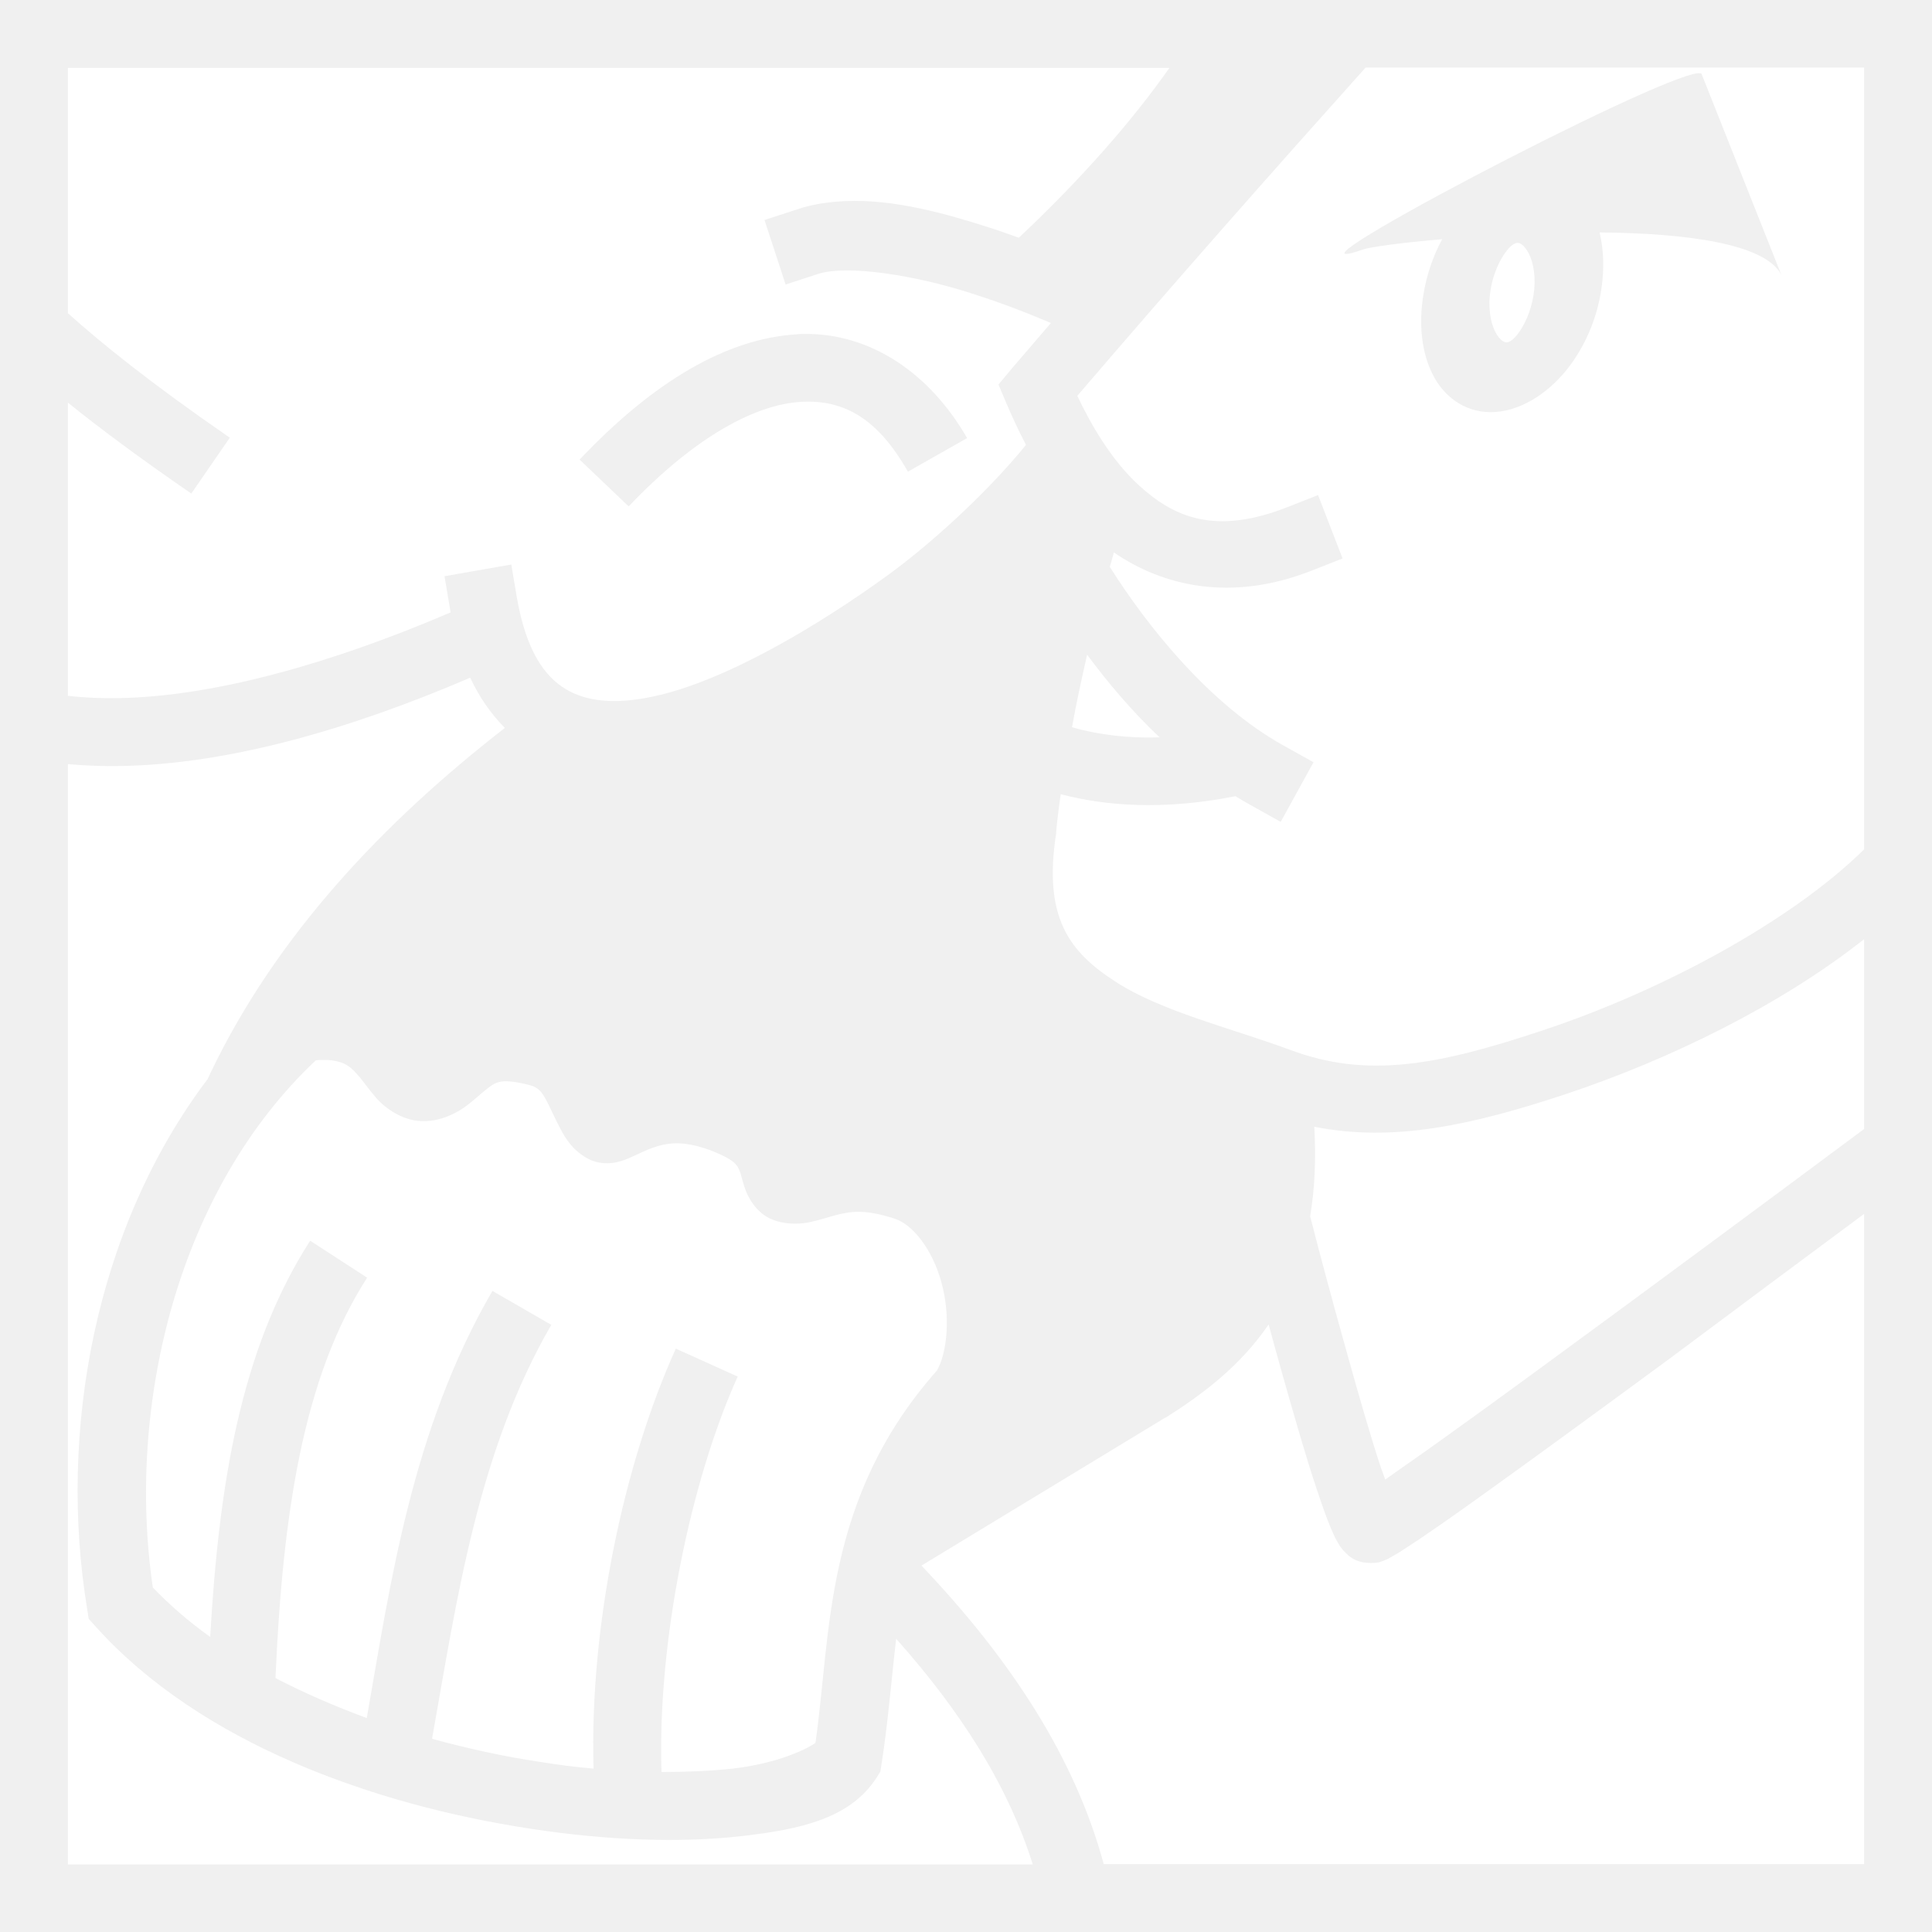
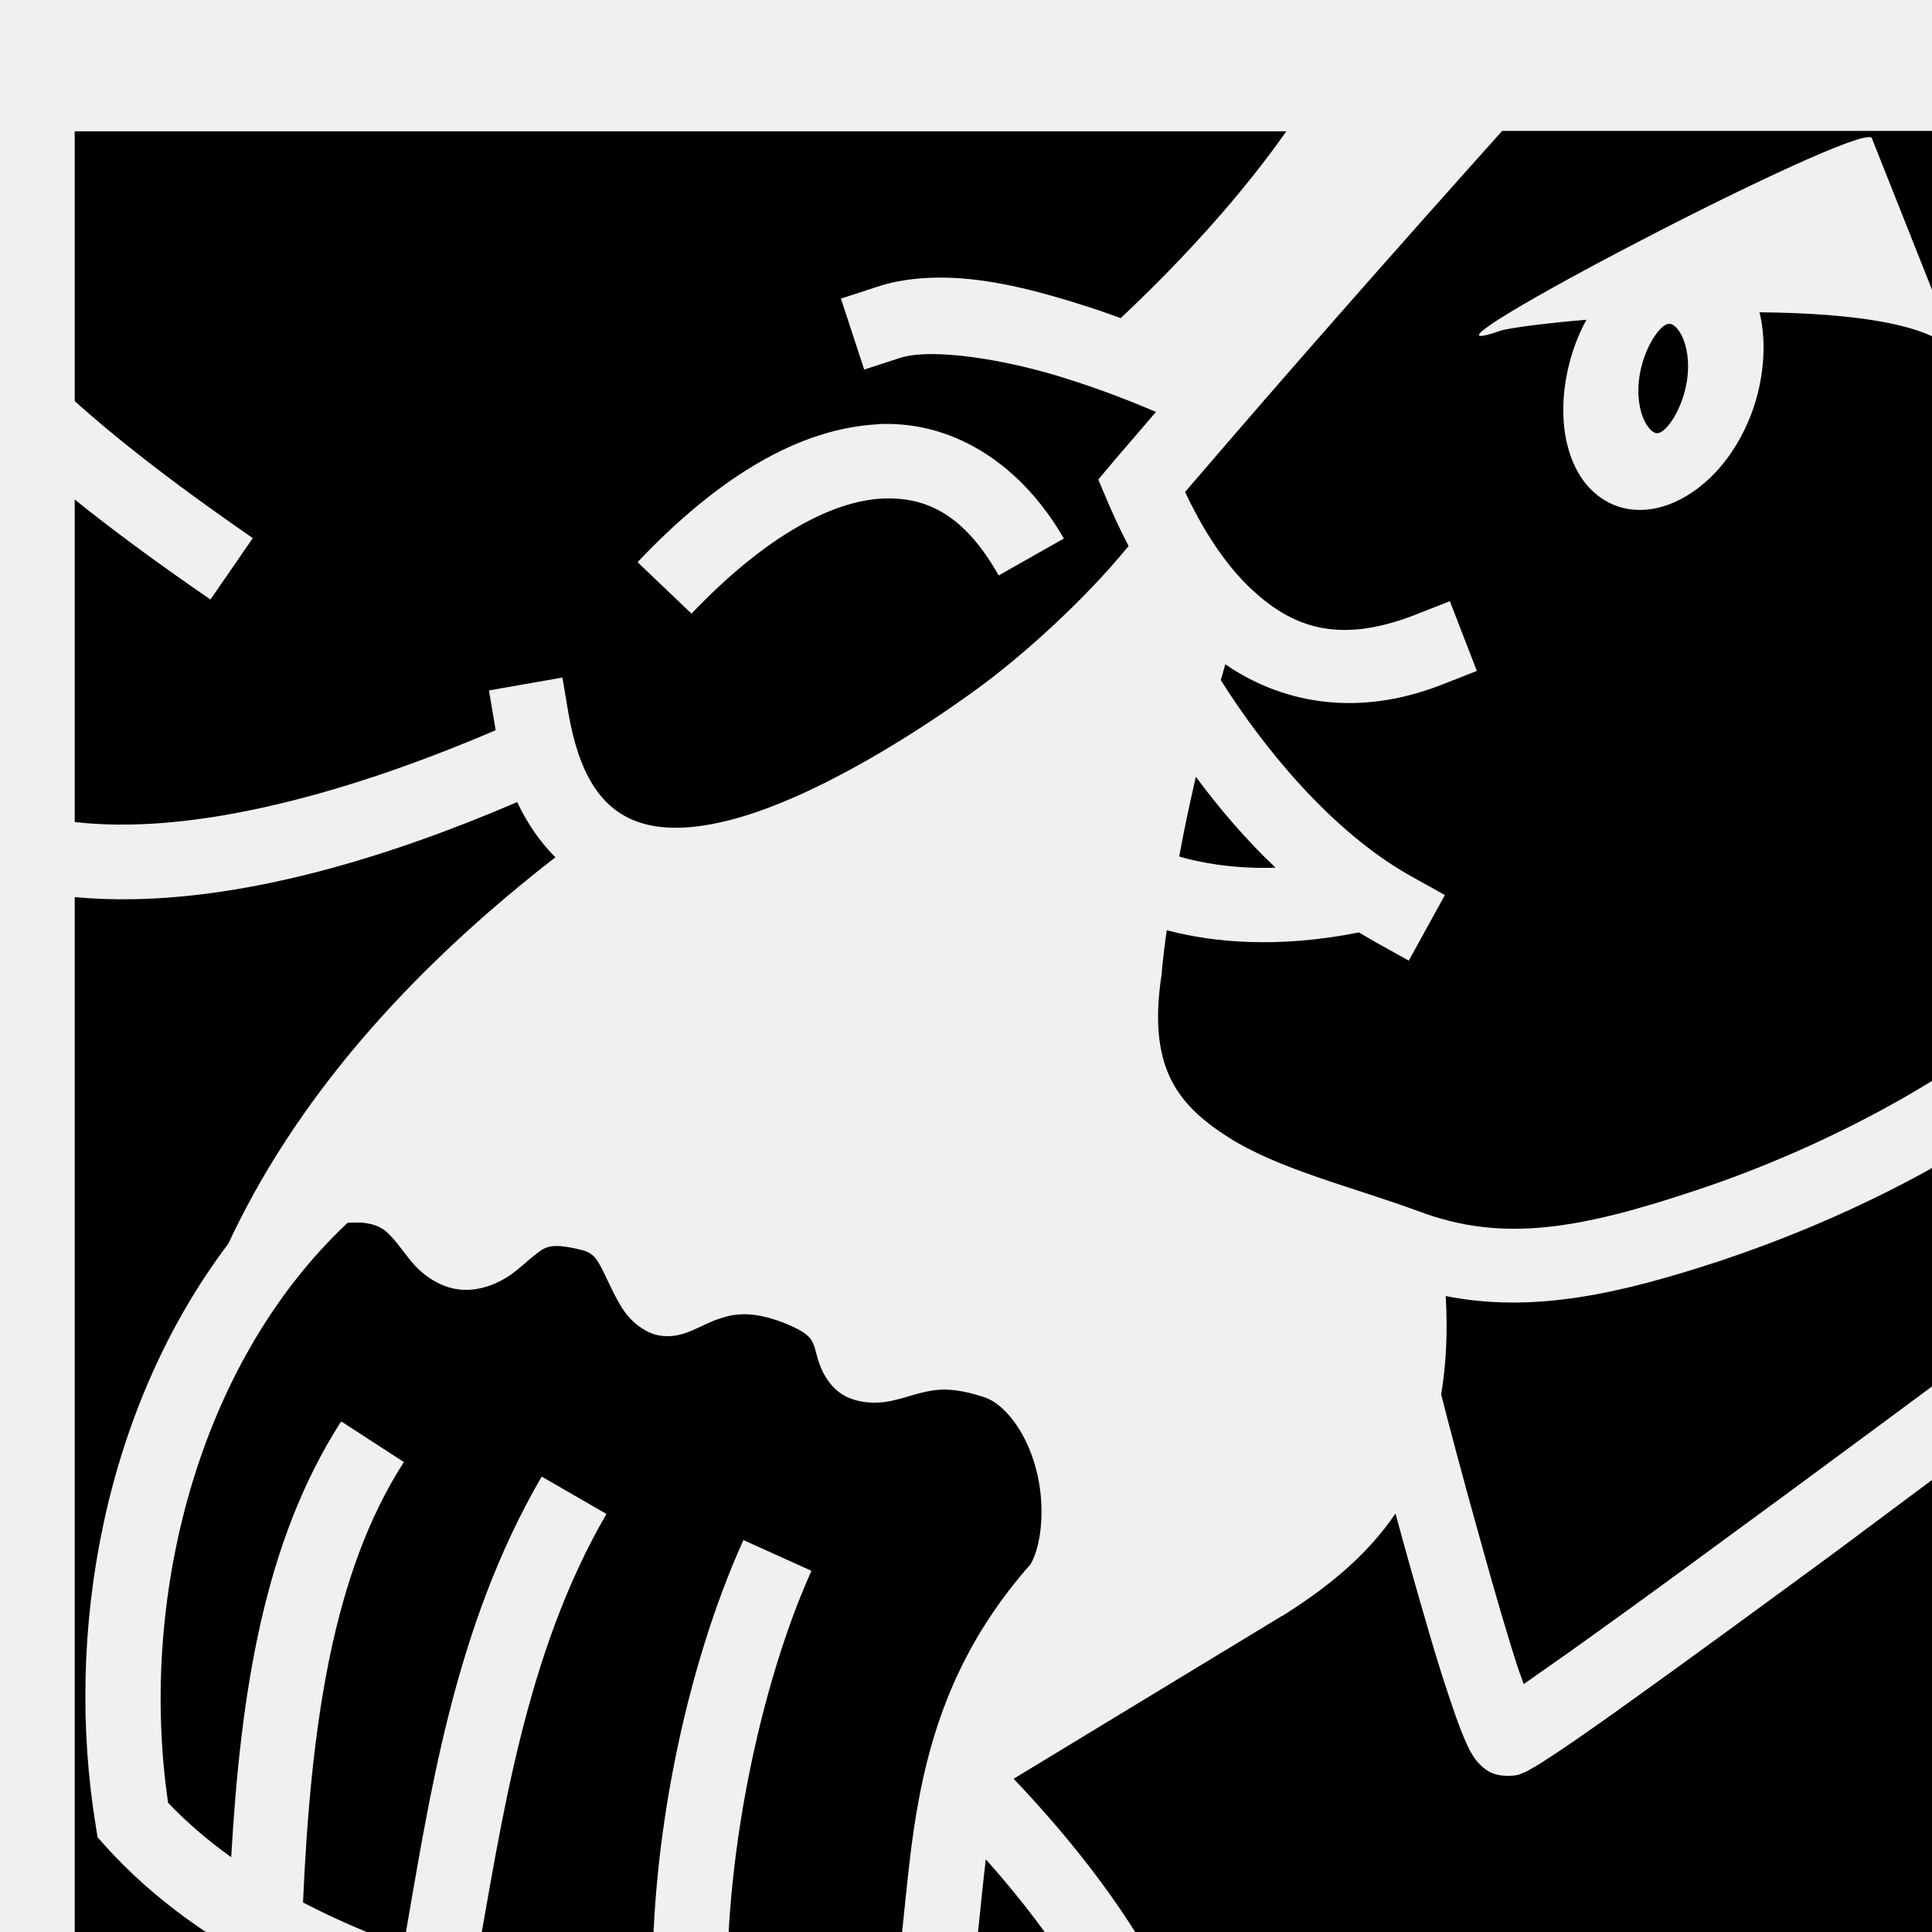
- <svg xmlns="http://www.w3.org/2000/svg" version="1.1" id="Layer_1" x="0px" y="0px" viewBox="0 0 512 512" style="enable-background:new 0 0 512 512;" xml:space="preserve">
-   <style type="text/css">
- 	.st0{fill:#FFFFFF;}
- </style>
-   <g transform="translate(0,0)">
-     <path class="st0" d="M494,18v207.1c-19.2,18.9-53.1,37.3-85,47.9c-28.1,9.4-46.7,12.8-66.9,5.3c-15.9-5.9-34.2-10.2-46.4-18.1   c-12.3-7.9-19.3-17-15.8-39.4l0-0.2l0-0.2c0.3-3.2,0.7-6.5,1.2-9.9c0.2,0,0.4,0.1,0.5,0.1c10.8,2.8,26.3,4.3,45.8,0.4   c1.3,0.8,2.7,1.6,4.1,2.4l7.9,4.4l8.7-15.8l-7.9-4.4c-19.5-10.8-36.1-31.5-46.1-47.4c0.4-1.2,0.7-2.5,1.1-3.8   c12.9,8.9,31,13.2,52.2,4.9l8.4-3.3l-6.5-16.8l-8.4,3.3c-19,7.4-29.9,2.5-39.1-5.9c-7.4-6.8-12.8-16.3-16.3-23.7   c26.3-30.7,51.5-59.2,76.4-87H494z M309.9,18C300,32.1,286.4,47.6,270,63c-2.3-0.8-4.7-1.7-7.2-2.5c-12.1-3.9-25.9-7.8-38.9-7.2   c-4.3,0.2-8.6,0.8-12.7,2.2l-8.6,2.8l5.6,17.1l8.6-2.8c7.7-2.5,25.6,0.3,40.5,5.1c8.9,2.8,16.5,5.9,21.2,7.9c-3.4,4-6.9,8-10.3,12   l-3.6,4.3l2.2,5.2c1.2,2.8,2.9,6.6,5.1,10.8c-10.9,13.4-26.3,27.1-37,34.8c-17.4,12.6-42.4,27.8-61.9,31.9   c-9.8,2.1-17.5,1.4-23.1-2c-5.6-3.4-10.4-10-12.9-24.1l-1.5-8.9l-17.7,3.1l1.5,8.9c0,0.2,0.1,0.4,0.1,0.7   C87.4,176,56.7,184.5,31.8,185c-4.9,0.1-9.5-0.1-13.8-0.6v-77.7c8.3,6.7,18.9,14.6,32.7,24.1l10.2-14.8c-21-14.5-34-25-42.9-33V18   H309.9z M450.1,19.4c-11.1,0.6-118.6,57.1-88.5,46.6c1.6-0.5,9.6-1.7,20.6-2.6c-3,5.5-4.8,11.6-5.4,17.9c-0.7,7.8,0.7,14.7,4,19.9   c3.4,5.2,9.3,9,17.1,7.8c7.7-1.2,14.6-6.9,19-13.3c4.4-6.4,7.1-13.9,7.8-21.8c0.4-4.4,0.1-8.6-0.8-12.3c22.7,0.2,44,2.9,48.2,11.3   l-21.2-53.4C450.7,19.4,450.5,19.4,450.1,19.4L450.1,19.4z M401.9,64.4c0.5-0.1,1.5,0,2.8,2c1.3,2,2.3,5.7,1.9,10.2   c-0.4,4.5-2.1,8.6-3.8,11.1c-1.7,2.5-2.8,2.9-3.3,3c-0.5,0.1-1.5,0-2.8-2c-1.3-2-2.3-5.7-1.9-10.2c0.4-4.5,2.1-8.6,3.8-11.1   S401.4,64.5,401.9,64.4z M212.9,88.5c-0.6,0-1.2,0-1.7,0.1c-18.6,1.1-37.9,12.4-57.6,33.2l13,12.4c18-18.9,33.9-27,45.6-27.7   c11.7-0.7,20.6,4.7,28.4,18.5l15.7-8.9C246.4,98.9,230.7,88.2,212.9,88.5L212.9,88.5z M288.1,173.5c5.4,7.3,11.8,14.9,19.2,21.9   c-8.7,0.3-15.8-0.8-21.1-2.1c-0.8-0.2-1.4-0.4-2.1-0.6C285.2,186.5,286.6,180.1,288.1,173.5L288.1,173.5z M124.6,179.6   c2.5,5.3,5.6,9.7,9.2,13.3c-31.8,24.7-60.4,54.7-77.9,91.2L55,286c-30,39.7-39.6,93.7-31.9,140.4l0.4,2.6l1.8,2   c27.8,31,73.8,47.3,115.1,53.6c20.6,3.2,40.1,3.8,56,2c15.9-1.8,28.9-4.7,35.9-15.5l1-1.6l0.3-1.9c1.8-11.4,2.6-22.5,3.9-33.3   c17.1,19.2,29.6,38.8,36.2,59.8H18V202.5c4.6,0.4,9.3,0.6,14.1,0.5C60.2,202.5,92,193.6,124.6,179.6L124.6,179.6z M494,248.9v50.3   c-9.1,6.8-33.5,24.9-62.8,46.5c-17.7,13-35.5,26.1-49.1,35.8c-6.1,4.4-11.1,7.8-15,10.6c-0.4-1.2-0.7-1.9-1.2-3.3   c-2.6-7.9-5.7-18.6-8.7-29.4c-4.7-16.7-8.3-30.4-10-37.1c1.2-7.1,1.6-14.9,1.1-23.7c21.1,4.2,42-0.5,66.5-8.6   C443,280.6,472.1,266.2,494,248.9L494,248.9z M85.4,280.9c0.6,0,1.1,0,1.5,0c4.9,0.4,6.2,2.1,8.2,4.3c1.3,1.5,2.6,3.5,4.8,6   c2.3,2.5,6.6,5.7,11.7,5.9c4.7,0.2,8.8-1.8,11.4-3.6c2.5-1.8,4.1-3.4,5.5-4.5c2.7-2.1,3.7-3.4,11.2-1.6c3.2,0.7,4,2,5.8,5.6   c0.9,1.8,1.8,3.9,3.1,6.3c1.3,2.4,3.1,5.5,7.1,7.7c2.9,1.6,5.9,1.4,7.7,1c1.8-0.4,2.9-0.9,4-1.4c2.1-0.9,3.7-1.8,5.5-2.4   c3.7-1.3,7.9-2.2,15.8,0.8c6.5,2.6,6.8,4,7.5,5.8c0.3,0.9,0.5,2,1.2,4.1c0.7,2.1,2.9,6.6,7.3,8.3c3.8,1.5,7.7,1.2,10.3,0.6   c2.7-0.6,4.6-1.3,6.6-1.8c3.9-1,7.7-1.6,15.6,1c4.6,1.5,9.9,8,12.3,16.9c2.4,8.6,1.6,18.4-1.2,23.3c-30.1,34-28,69.6-32.2,98.7   c-2.3,1.6-9.9,5.4-21.9,6.8c-5.6,0.6-12,0.9-18.9,0.9c-1.1-34.2,7.6-76.9,20.2-104.8l-16.4-7.4c-13.9,30.7-22.9,73.9-21.8,111.3   c-4.7-0.4-9.4-1-14.3-1.8c-9.4-1.4-19-3.5-28.5-6.1c6.5-36.4,12-75.9,31.6-109.7l-15.6-9c-21.4,36.8-27.1,77.9-33.3,113.2   c-8.4-3.1-16.5-6.6-24.2-10.6c1.9-42.7,7.1-79.4,24.3-106.1l-15.1-9.8C63.6,357.7,58,393.9,55.7,433.8c-5.6-4-10.7-8.4-15.2-13.1   c-7.1-48.4,6.7-105.4,43.2-139.7C84.3,280.9,84.8,280.9,85.4,280.9L85.4,280.9z M494,321.7V494H292.5   c-7.8-28.8-25.2-54.8-48.3-79.1l64.6-39.2l0.1,0c9.8-6.2,19.8-13.7,27.3-24.7c1.2,4.4,2.4,8.8,3.7,13.4c3.1,10.9,6.2,21.8,9,30.1   c1.4,4.2,2.6,7.7,3.8,10.5c0.6,1.4,1.1,2.6,1.9,3.9c0.4,0.7,0.8,1.4,1.8,2.4c1,1,2.7,2.9,6.9,2.9c2.5,0,3-0.5,3.6-0.7   c0.6-0.2,1-0.4,1.3-0.6c0.7-0.4,1.4-0.8,2.1-1.2c1.5-0.9,3.2-2.1,5.4-3.5c4.3-2.9,10.2-7,17-11.9c13.7-9.8,31.6-22.9,49.3-35.9   C462.5,345.1,480.5,331.7,494,321.7z" />
+ <svg xmlns="http://www.w3.org/2000/svg" viewBox="0 0 512 512">
+   <g transform-origin="center" transform="translate(0 15) scale(1.1)">
+     <path d="M494,18v207.1c-19.2,18.9-53.1,37.3-85,47.9c-28.1,9.4-46.7,12.8-66.9,5.3c-15.9-5.9-34.2-10.2-46.4-18.1   c-12.3-7.9-19.3-17-15.8-39.4l0-0.2l0-0.2c0.3-3.2,0.7-6.5,1.2-9.9c0.2,0,0.4,0.1,0.5,0.1c10.8,2.8,26.3,4.3,45.8,0.4   c1.3,0.8,2.7,1.6,4.1,2.4l7.9,4.4l8.7-15.8l-7.9-4.4c-19.5-10.8-36.1-31.5-46.1-47.4c0.4-1.2,0.7-2.5,1.1-3.8   c12.9,8.9,31,13.2,52.2,4.9l8.4-3.3l-6.5-16.8l-8.4,3.3c-19,7.4-29.9,2.5-39.1-5.9c-7.4-6.8-12.8-16.3-16.3-23.7   c26.3-30.7,51.5-59.2,76.4-87H494z M309.9,18C300,32.1,286.4,47.6,270,63c-2.3-0.8-4.7-1.7-7.2-2.5c-12.1-3.9-25.9-7.8-38.9-7.2   c-4.3,0.2-8.6,0.8-12.7,2.2l-8.6,2.8l5.6,17.1l8.6-2.8c7.7-2.5,25.6,0.3,40.5,5.1c8.9,2.8,16.5,5.9,21.2,7.9c-3.4,4-6.9,8-10.3,12   l-3.6,4.3l2.2,5.2c1.2,2.8,2.9,6.6,5.1,10.8c-10.9,13.4-26.3,27.1-37,34.8c-17.4,12.6-42.4,27.8-61.9,31.9   c-9.8,2.1-17.5,1.4-23.1-2c-5.6-3.4-10.4-10-12.9-24.1l-1.5-8.9l-17.7,3.1l1.5,8.9c0,0.2,0.1,0.4,0.1,0.7   C87.4,176,56.7,184.5,31.8,185c-4.9,0.1-9.5-0.1-13.8-0.6v-77.7c8.3,6.7,18.9,14.6,32.7,24.1l10.2-14.8c-21-14.5-34-25-42.9-33V18   H309.9z M450.1,19.4c-11.1,0.6-118.6,57.1-88.5,46.6c1.6-0.5,9.6-1.7,20.6-2.6c-3,5.5-4.8,11.6-5.4,17.9c-0.7,7.8,0.7,14.7,4,19.9   c3.4,5.2,9.3,9,17.1,7.8c7.7-1.2,14.6-6.9,19-13.3c4.4-6.4,7.1-13.9,7.8-21.8c0.4-4.4,0.1-8.6-0.8-12.3c22.7,0.2,44,2.9,48.2,11.3   l-21.2-53.4C450.7,19.4,450.5,19.4,450.1,19.4L450.1,19.4z M401.9,64.4c0.5-0.1,1.5,0,2.8,2c1.3,2,2.3,5.7,1.9,10.2   c-0.4,4.5-2.1,8.6-3.8,11.1c-1.7,2.5-2.8,2.9-3.3,3c-0.5,0.1-1.5,0-2.8-2c-1.3-2-2.3-5.7-1.9-10.2c0.4-4.5,2.1-8.6,3.8-11.1   S401.4,64.5,401.9,64.4z M212.9,88.5c-0.6,0-1.2,0-1.7,0.1c-18.6,1.1-37.9,12.4-57.6,33.2l13,12.4c18-18.9,33.9-27,45.6-27.7   c11.7-0.7,20.6,4.7,28.4,18.5l15.7-8.9C246.4,98.9,230.7,88.2,212.9,88.5L212.9,88.5z M288.1,173.5c5.4,7.3,11.8,14.9,19.2,21.9   c-8.7,0.3-15.8-0.8-21.1-2.1c-0.8-0.2-1.4-0.4-2.1-0.6C285.2,186.5,286.6,180.1,288.1,173.5L288.1,173.5z M124.6,179.6   c2.5,5.3,5.6,9.7,9.2,13.3c-31.8,24.7-60.4,54.7-77.9,91.2L55,286c-30,39.7-39.6,93.7-31.9,140.4l0.4,2.6l1.8,2   c27.8,31,73.8,47.3,115.1,53.6c20.6,3.2,40.1,3.8,56,2c15.9-1.8,28.9-4.7,35.9-15.5l1-1.6l0.3-1.9c1.8-11.4,2.6-22.5,3.9-33.3   c17.1,19.2,29.6,38.8,36.2,59.8H18V202.5c4.6,0.4,9.3,0.6,14.1,0.5C60.2,202.5,92,193.6,124.6,179.6L124.6,179.6z M494,248.9v50.3   c-9.1,6.8-33.5,24.9-62.8,46.5c-17.7,13-35.5,26.1-49.1,35.8c-6.1,4.4-11.1,7.8-15,10.6c-0.4-1.2-0.7-1.9-1.2-3.3   c-2.6-7.9-5.7-18.6-8.7-29.4c-4.7-16.7-8.3-30.4-10-37.1c1.2-7.1,1.6-14.9,1.1-23.7c21.1,4.2,42-0.5,66.5-8.6   C443,280.6,472.1,266.2,494,248.9L494,248.9z M85.4,280.9c0.6,0,1.1,0,1.5,0c4.9,0.4,6.2,2.1,8.2,4.3c1.3,1.5,2.6,3.5,4.8,6   c2.3,2.5,6.6,5.7,11.7,5.9c4.7,0.2,8.8-1.8,11.4-3.6c2.5-1.8,4.1-3.4,5.5-4.5c2.7-2.1,3.7-3.4,11.2-1.6c3.2,0.7,4,2,5.8,5.6   c0.9,1.8,1.8,3.9,3.1,6.3c1.3,2.4,3.1,5.5,7.1,7.7c2.9,1.6,5.9,1.4,7.7,1c1.8-0.4,2.9-0.9,4-1.4c2.1-0.9,3.7-1.8,5.5-2.4   c3.7-1.3,7.9-2.2,15.8,0.8c6.5,2.6,6.8,4,7.5,5.8c0.3,0.9,0.5,2,1.2,4.1c0.7,2.1,2.9,6.6,7.3,8.3c3.8,1.5,7.7,1.2,10.3,0.6   c2.7-0.6,4.6-1.3,6.6-1.8c3.9-1,7.7-1.6,15.6,1c4.6,1.5,9.9,8,12.3,16.9c2.4,8.6,1.6,18.4-1.2,23.3c-30.1,34-28,69.6-32.2,98.7   c-2.3,1.6-9.9,5.4-21.9,6.8c-5.6,0.6-12,0.9-18.9,0.9c-1.1-34.2,7.6-76.9,20.2-104.8l-16.4-7.4c-13.9,30.7-22.9,73.9-21.8,111.3   c-4.7-0.4-9.4-1-14.3-1.8c-9.4-1.4-19-3.5-28.5-6.1c6.5-36.4,12-75.9,31.6-109.7l-15.6-9c-21.4,36.8-27.1,77.9-33.3,113.2   c-8.4-3.1-16.5-6.6-24.2-10.6c1.9-42.7,7.1-79.4,24.3-106.1l-15.1-9.8C63.6,357.7,58,393.9,55.7,433.8c-5.6-4-10.7-8.4-15.2-13.1   c-7.1-48.4,6.7-105.4,43.2-139.7C84.3,280.9,84.8,280.9,85.4,280.9L85.4,280.9z M494,321.7V494H292.5   c-7.8-28.8-25.2-54.8-48.3-79.1l64.6-39.2l0.1,0c9.8-6.2,19.8-13.7,27.3-24.7c1.2,4.4,2.4,8.8,3.7,13.4c3.1,10.9,6.2,21.8,9,30.1   c1.4,4.2,2.6,7.7,3.8,10.5c0.6,1.4,1.1,2.6,1.9,3.9c0.4,0.7,0.8,1.4,1.8,2.4c1,1,2.7,2.9,6.9,2.9c2.5,0,3-0.5,3.6-0.7   c0.6-0.2,1-0.4,1.3-0.6c0.7-0.4,1.4-0.8,2.1-1.2c1.5-0.9,3.2-2.1,5.4-3.5c4.3-2.9,10.2-7,17-11.9c13.7-9.8,31.6-22.9,49.3-35.9   C462.5,345.1,480.5,331.7,494,321.7z" />
  </g>
</svg>
